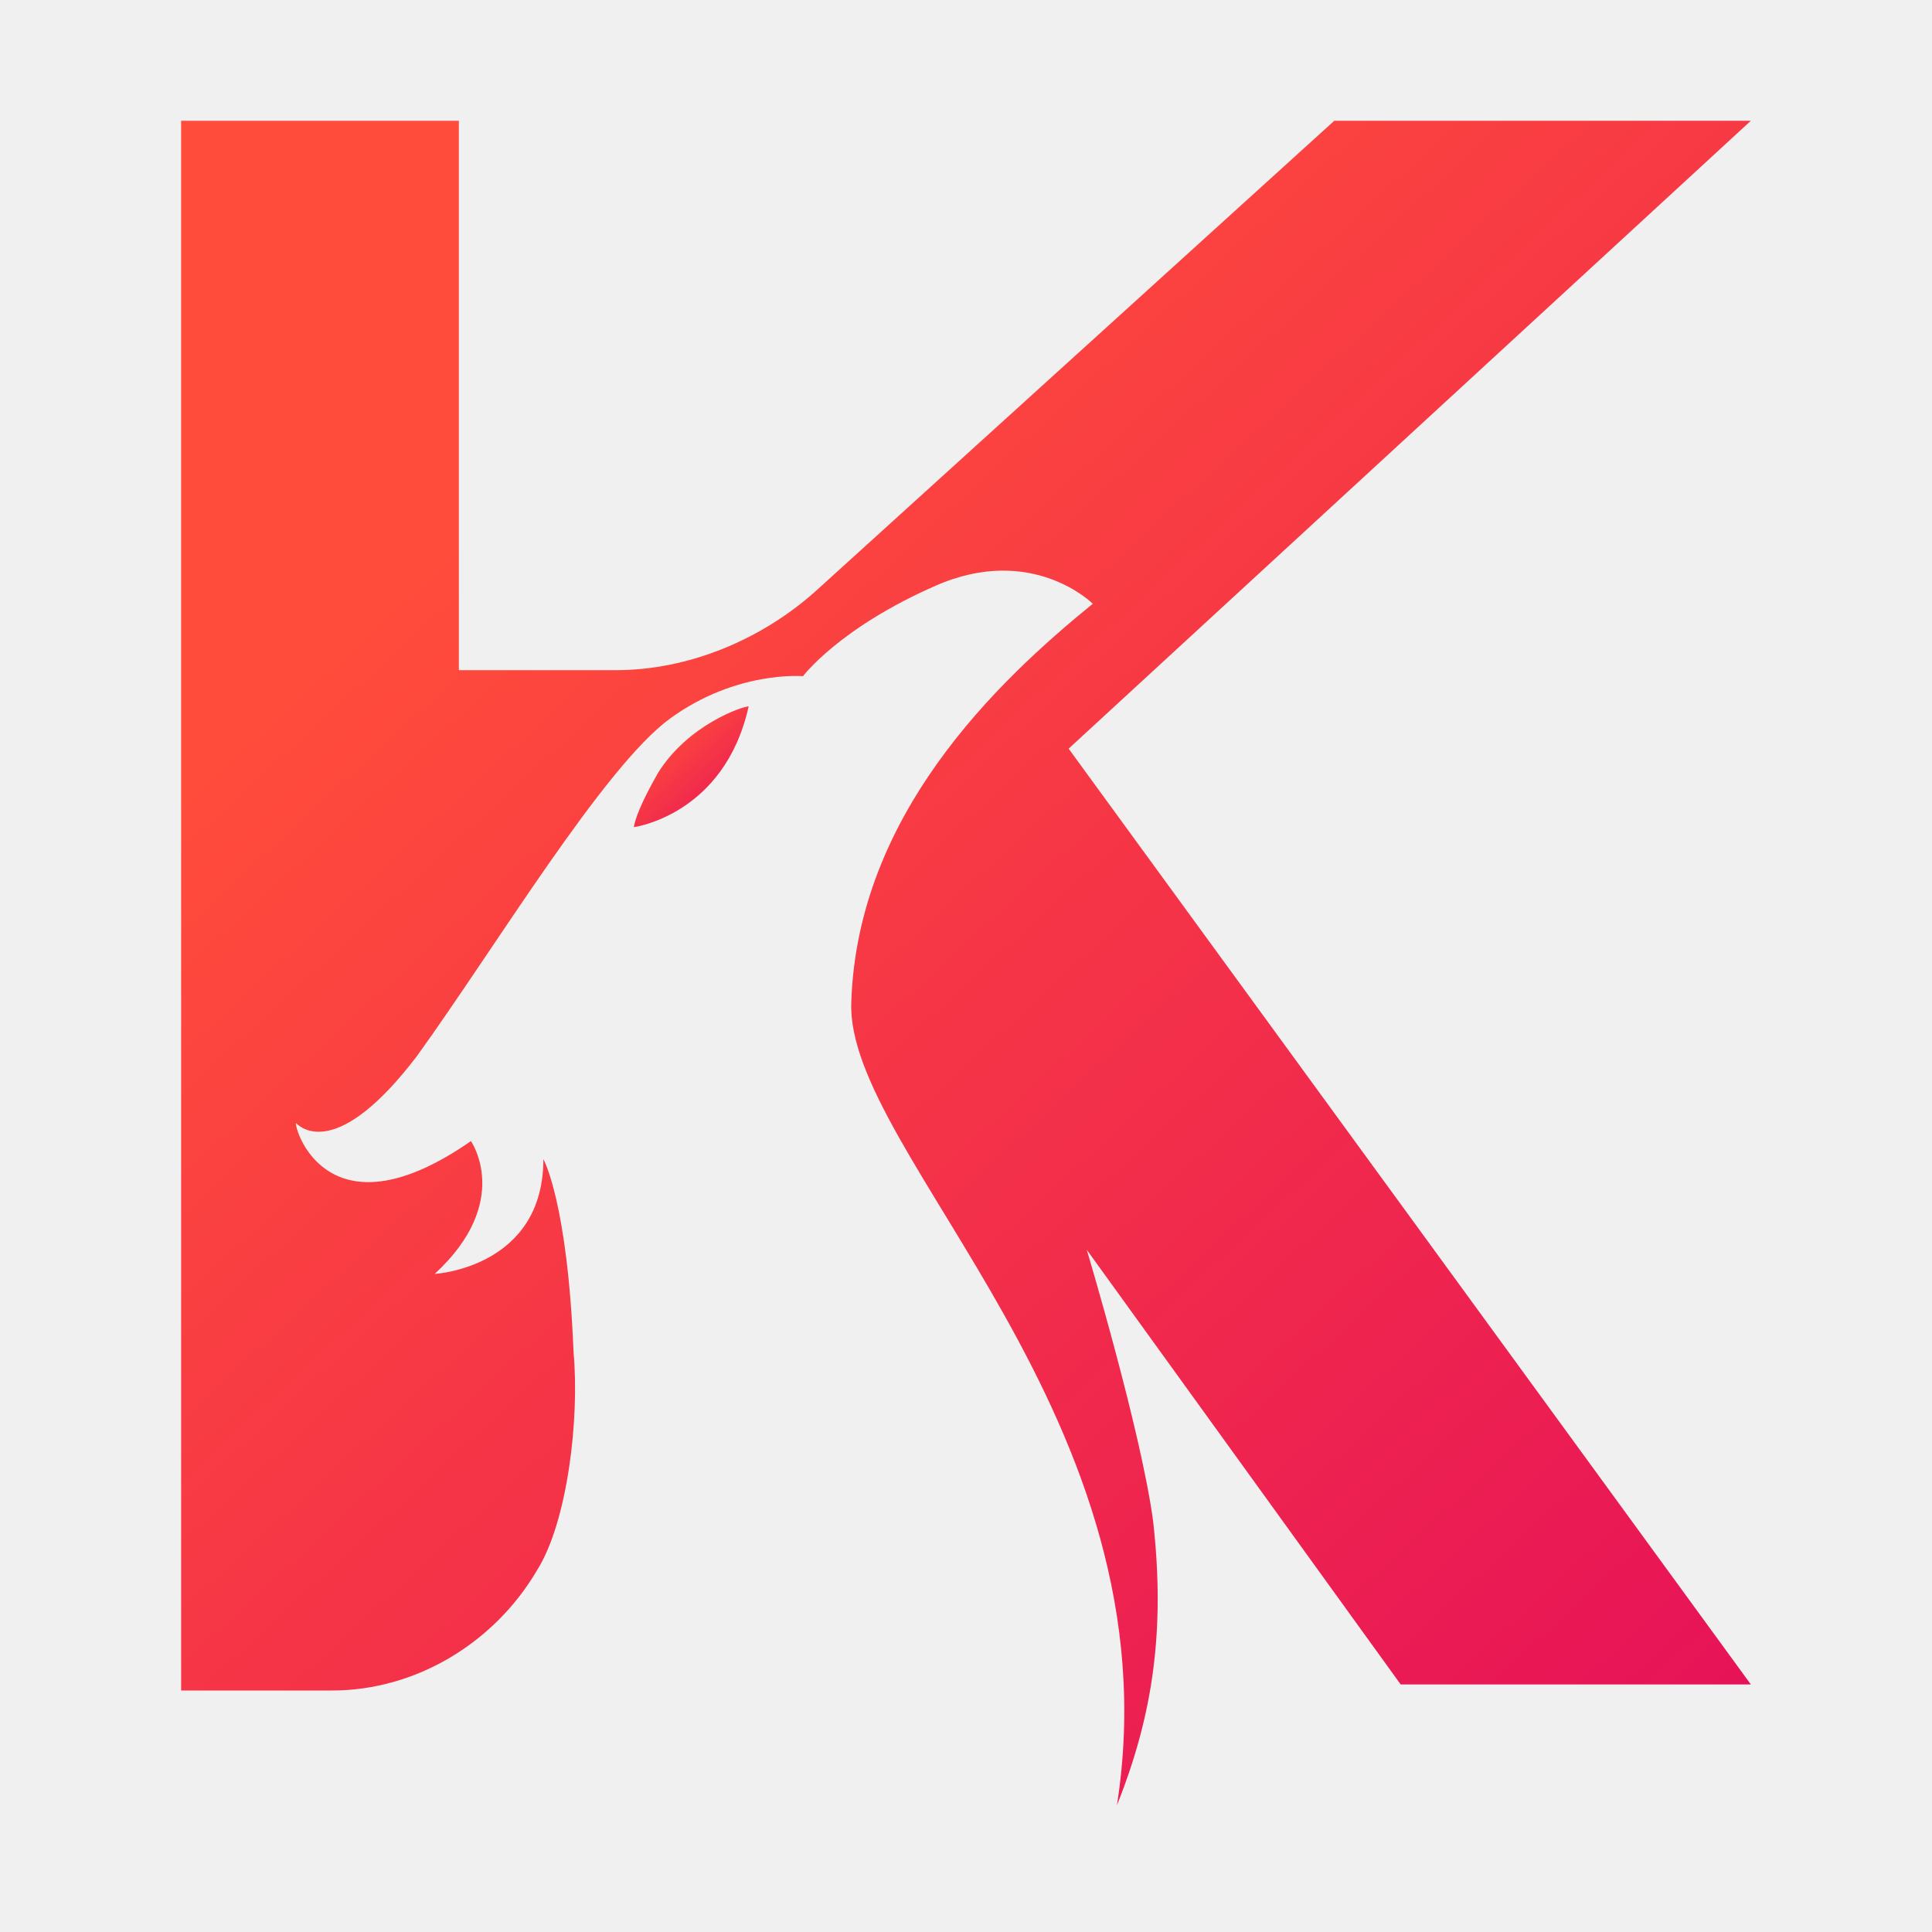
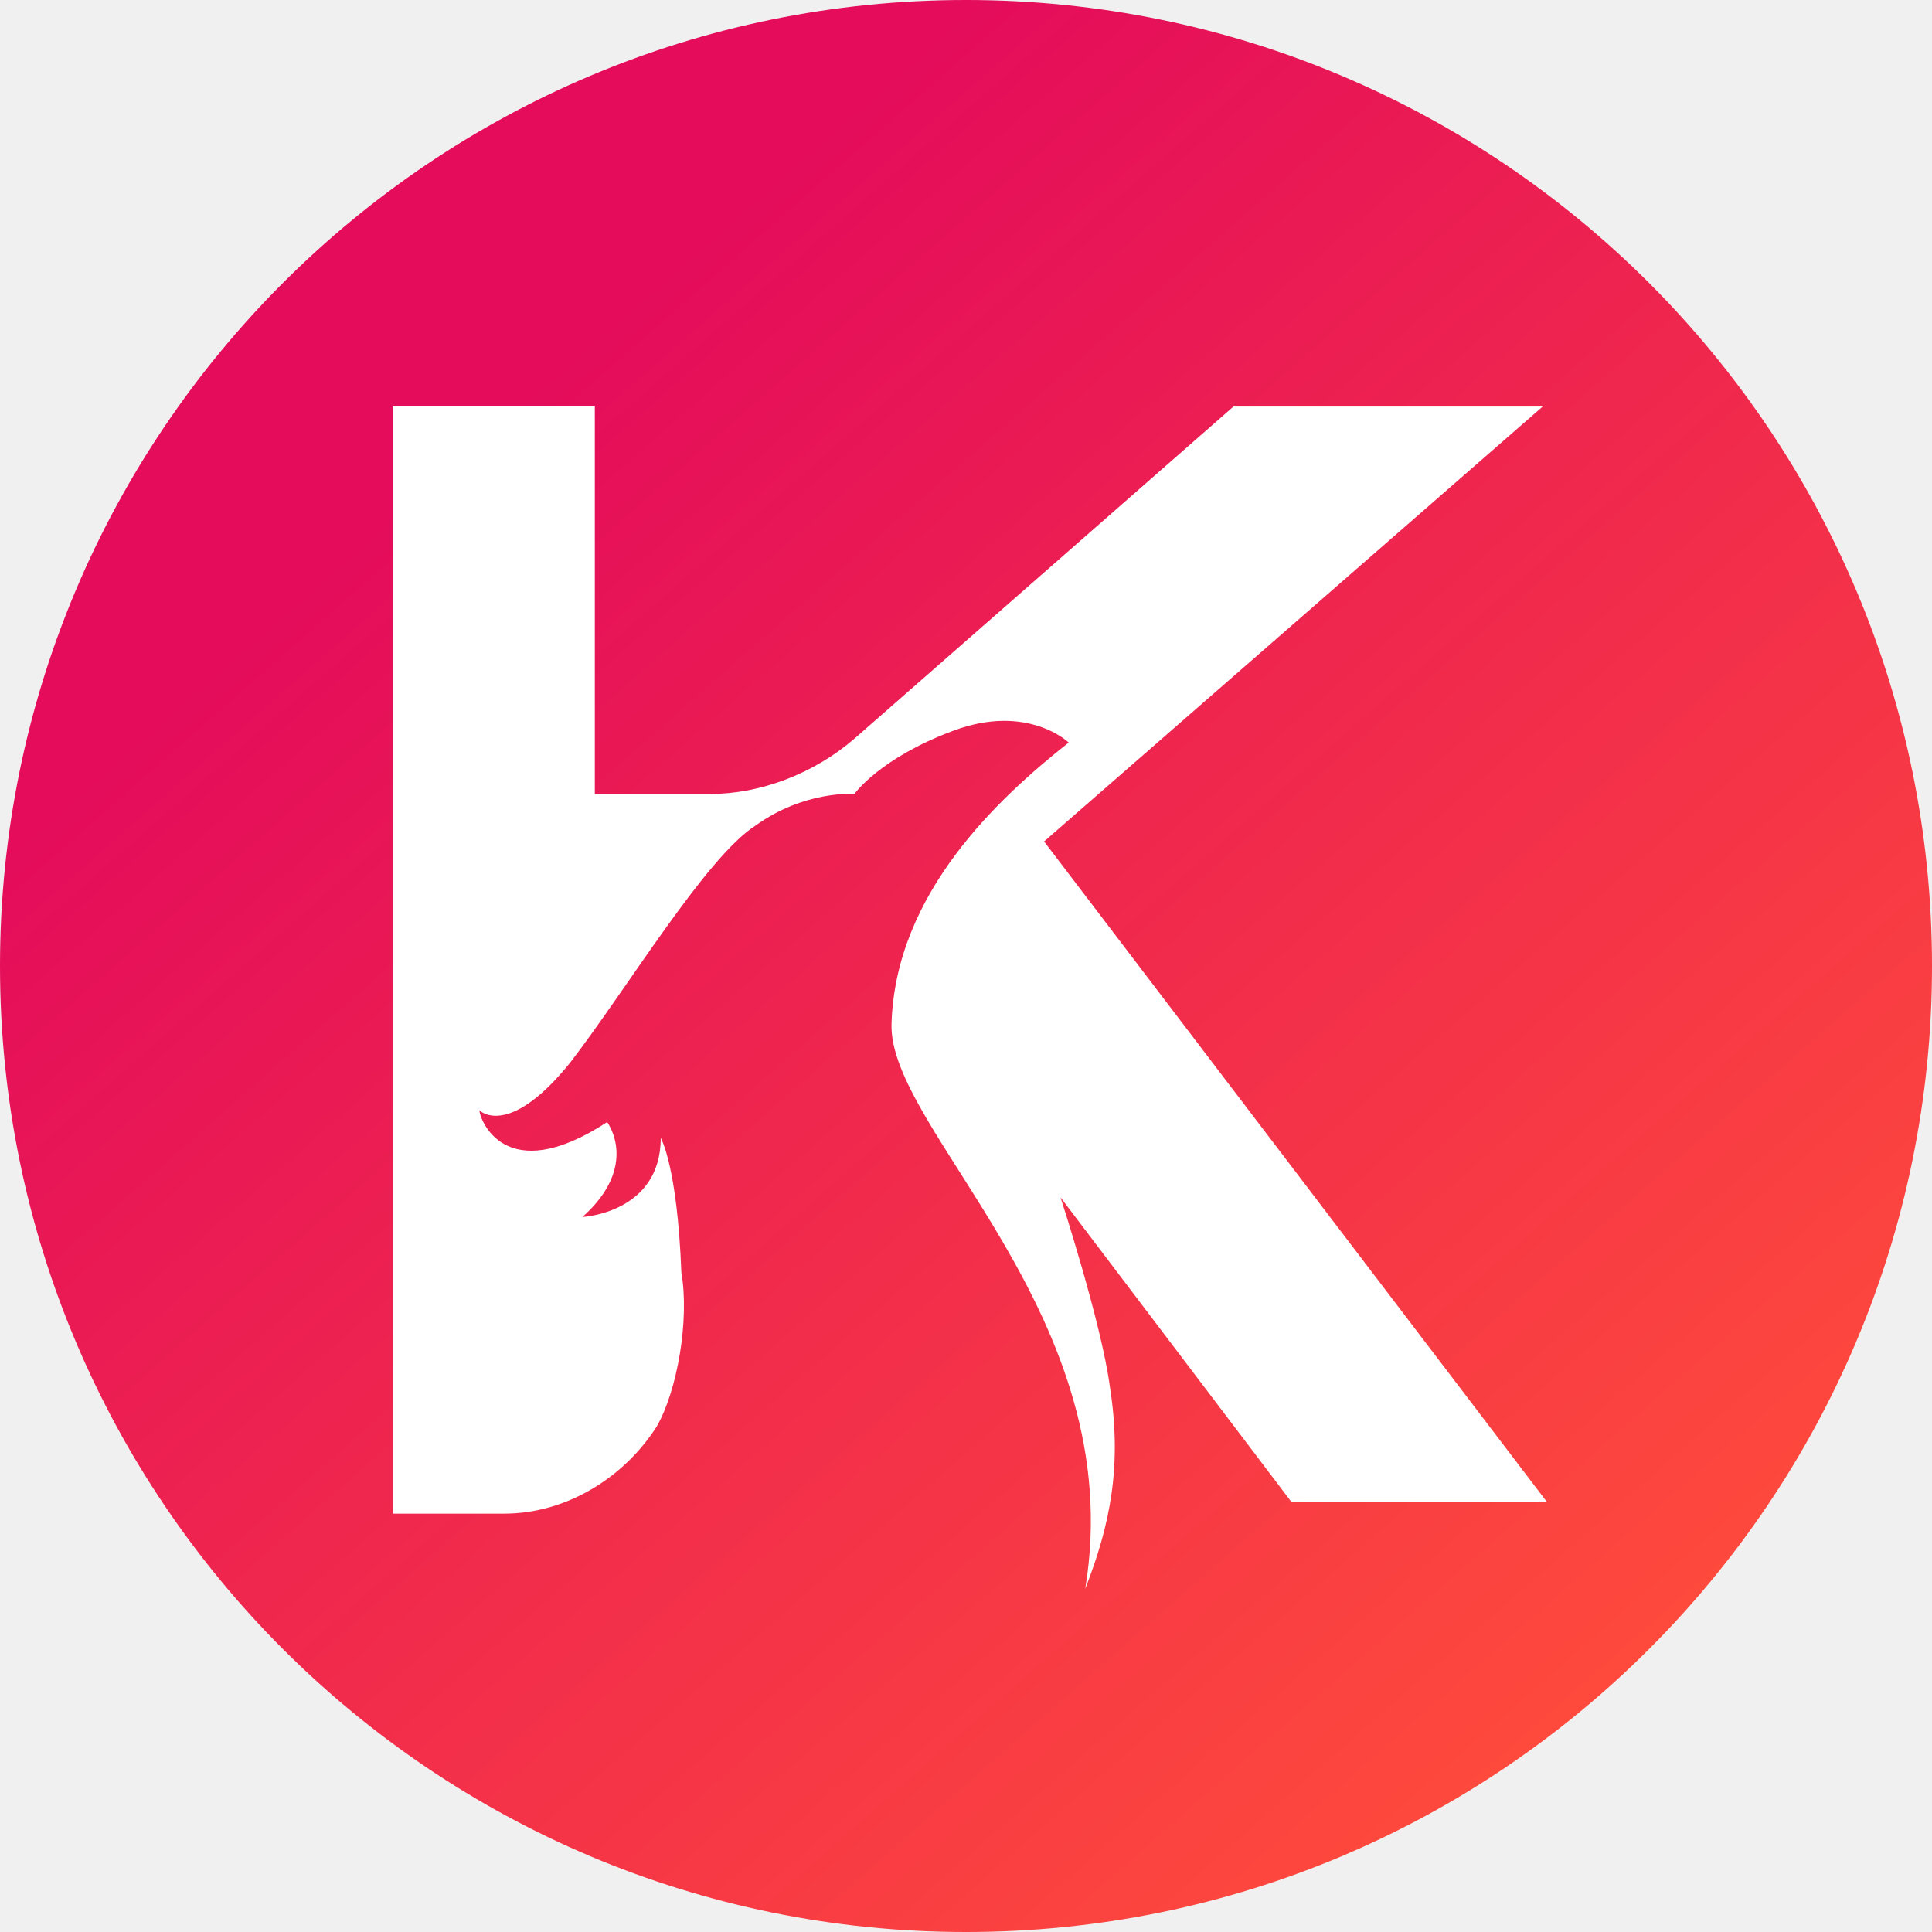
- <svg xmlns="http://www.w3.org/2000/svg" viewBox="0 0 32 32" xml:space="preserve">
-   <style />
-   <linearGradient id="a" x1="30.603" x2="9.067" y1="3.118" y2="26.527" gradientTransform="matrix(1 0 0 -1 0 34)" gradientUnits="userSpaceOnUse">
-     <stop stop-color="#E40C5B" offset="0" />
-     <stop stop-color="#FF4C3B" offset="1" />
-   </linearGradient>
-   <path d="m22.1 2-8.6 7.8c-.9.8-2.1 1.3-3.3 1.3H7.6V2H3v26h2.5c1.4 0 2.7-.8 3.4-2 .5-.8.7-2.5.6-3.6-.1-2.5-.5-3.2-.5-3.2 0 1.8-1.8 1.9-1.8 1.9 1.3-1.2.6-2.2.6-2.2-2.3 1.6-2.9-.1-2.9-.3.1.1.7.6 2-1.1 1.3-1.8 3.1-4.8 4.2-5.6s2.2-.7 2.2-.7.6-.8 2.2-1.5 2.6.3 2.6.3c-1.6 1.3-3.9 3.5-4 6.6-.1 2.5 5.4 6.9 4.4 13.3.6-1.5.8-2.9.6-4.7-.2-1.5-1.1-4.5-1.1-4.5l5.2 7.2H29L17.7 12.4 29 2h-6.9z" fill="url(#a)" />
-   <linearGradient id="b" x1="12.414" x2="10.889" y1="20.185" y2="21.855" gradientTransform="matrix(1 0 0 -1 0 34)" gradientUnits="userSpaceOnUse">
-     <stop stop-color="#E40C5B" offset="0" />
-     <stop stop-color="#FF4C3B" offset="1" />
-   </linearGradient>
-   <path d="M10.9 12.8c-.4.7-.4.9-.4.9s1.5-.2 1.9-2c-.1 0-1 .3-1.5 1.1z" fill="url(#b)" />
+ <svg xmlns="http://www.w3.org/2000/svg" width="24" height="24" fill="none">
+   <rect width="24" height="24" rx="12" fill="url(#B)" />
+   <mask id="A" maskUnits="userSpaceOnUse" x="4" y="4" width="16" height="16" mask-type="alpha">
+     <path fill="#d9d9d9" d="M4 4h16v16H4z" />
+   </mask>
+   <g mask="url(#A)">
+     <path d="M15.324 5.049l-4.709 4.126c-.512.442-1.177.688-1.792.688H7.389V5.049H4.881v13.754h1.382c.768 0 1.485-.442 1.894-1.081.256-.442.41-1.326.307-1.916-.051-1.326-.256-1.67-.256-1.67 0 .933-.973.982-.973.982.717-.639.307-1.179.307-1.179-1.28.835-1.587-.049-1.587-.147.051.049.41.295 1.126-.589.717-.933 1.689-2.554 2.304-2.947.614-.442 1.229-.393 1.229-.393s.307-.442 1.229-.786 1.433.147 1.433.147c-.87.688-2.15 1.867-2.201 3.488-.051 1.326 2.969 3.635 2.406 7.025.307-.786.461-1.523.307-2.505-.102-.786-.614-2.358-.614-2.358l2.867 3.782h3.174l-6.245-8.203 6.194-5.403h-3.839z" fill="#fff" />
+   </g>
+   <defs>
+     <linearGradient id="B" x1="12" y1="0" x2="26.5" y2="16.5" gradientUnits="userSpaceOnUse">
+       <stop stop-color="#e40c5b" />
+       <stop offset="1" stop-color="#ff4c3b" />
+     </linearGradient>
+   </defs>
</svg>
